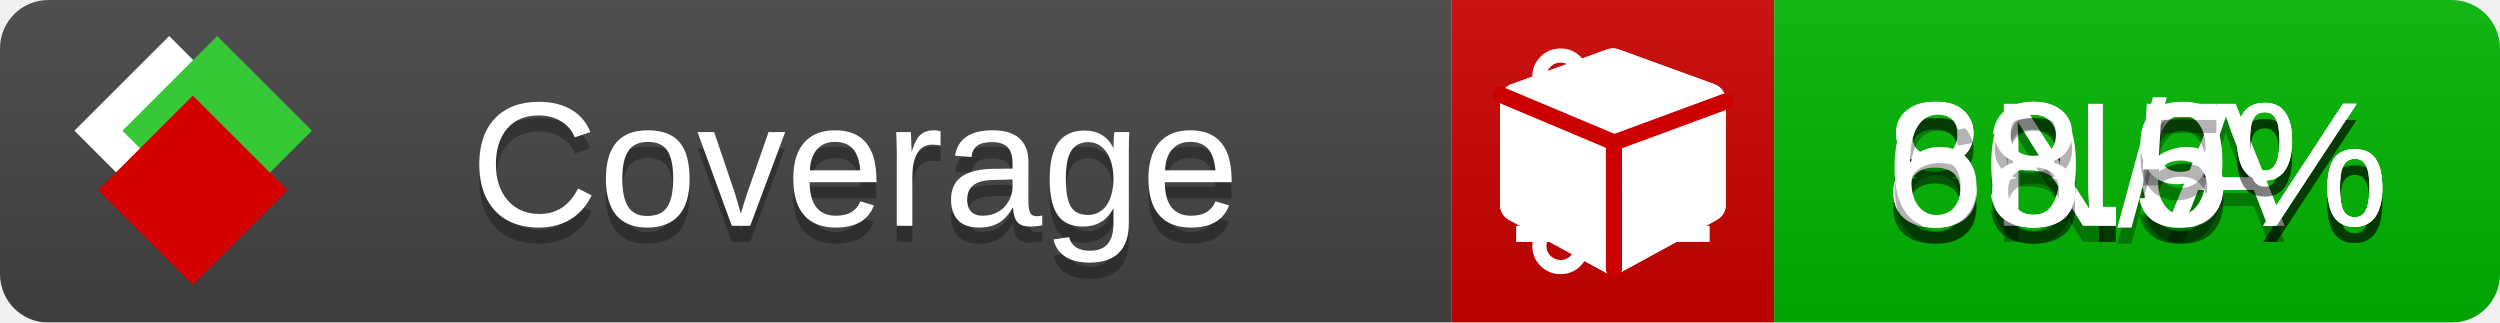
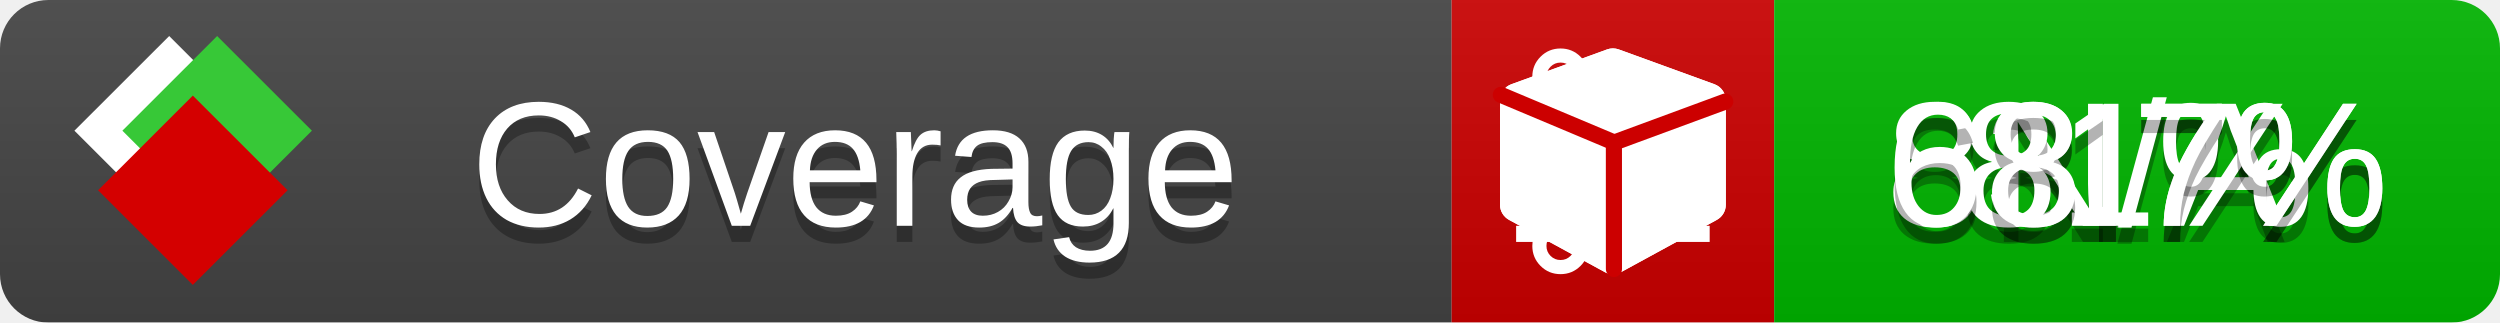
<svg xmlns="http://www.w3.org/2000/svg" xmlns:xlink="http://www.w3.org/1999/xlink" width="155" height="20">
  <style type="text/css">
          
            @keyframes fade1 {
                0% { visibility: visible; opacity: 1; }
               23% { visibility: visible; opacity: 1; }
               25% { visibility: hidden; opacity: 0; }
               48% { visibility: hidden; opacity: 0; }
               50% { visibility: hidden; opacity: 0; }
               73% { visibility: hidden; opacity: 0; }
               75% { visibility: hidden; opacity: 0; }
               98% { visibility: hidden; opacity: 0; }
              100% { visibility: visible; opacity: 1; }
            }
            @keyframes fade2 {
                0% { visibility: hidden; opacity: 0; }
               23% { visibility: hidden; opacity: 0; }
               25% { visibility: visible; opacity: 1; }
               48% { visibility: visible; opacity: 1; }
               50% { visibility: hidden; opacity: 0; }
               73% { visibility: hidden; opacity: 0; }
               75% { visibility: hidden; opacity: 0; }
               98% { visibility: hidden; opacity: 0; }
              100% { visibility: hidden; opacity: 0; }
            }
            @keyframes fade3 {
                0% { visibility: hidden; opacity: 0; }
               23% { visibility: hidden; opacity: 0; }
               25% { visibility: hidden; opacity: 0; }
               48% { visibility: hidden; opacity: 0; }
               50% { visibility: visible; opacity: 1; }
               73% { visibility: visible; opacity: 1; }
               75% { visibility: hidden; opacity: 0; }
               98% { visibility: hidden; opacity: 0; }
              100% { visibility: hidden; opacity: 0; }
            }
            @keyframes fade4 {
                0% { visibility: hidden; opacity: 0; }
               23% { visibility: hidden; opacity: 0; }
               25% { visibility: hidden; opacity: 0; }
               48% { visibility: hidden; opacity: 0; }
               50% { visibility: hidden; opacity: 0; }
               73% { visibility: hidden; opacity: 0; }
               75% { visibility: visible; opacity: 1; }
               98% { visibility: visible; opacity: 1; }
              100% { visibility: hidden; opacity: 0; }
            }
            .linecoverage {
                animation-duration: 15s;
                animation-name: fade1;
                animation-iteration-count: infinite;
            }
            .branchcoverage {
                animation-duration: 15s;
                animation-name: fade2;
                animation-iteration-count: infinite;
            }
            .methodcoverage {
                animation-duration: 15s;
                animation-name: fade3;
                animation-iteration-count: infinite;
            }
            .fullmethodcoverage {
                animation-duration: 15s;
                animation-name: fade4;
                animation-iteration-count: infinite;
            }
          
    </style>
  <defs>
    <linearGradient id="gradient" x2="0" y2="100%">
      <stop offset="0" stop-color="#bbb" stop-opacity=".1" />
      <stop offset="1" stop-opacity=".1" />
    </linearGradient>
    <linearGradient id="c">
      <stop offset="0" stop-color="#d40000" />
      <stop offset="1" stop-color="#ff2a2a" />
    </linearGradient>
    <linearGradient id="a">
      <stop offset="0" stop-color="#e0e0de" />
      <stop offset="1" stop-color="#fff" />
    </linearGradient>
    <linearGradient id="b">
      <stop offset="0" stop-color="#37c837" />
      <stop offset="1" stop-color="#217821" />
    </linearGradient>
    <linearGradient xlink:href="#a" id="e" x1="106.44" x2="69.96" y1="-11.96" y2="-46.84" gradientTransform="matrix(-.8426 -.00045 -.00045 -.8426 -94.27 -75.82)" gradientUnits="userSpaceOnUse" />
    <linearGradient xlink:href="#b" id="f" x1="56.19" x2="77.97" y1="-23.45" y2="10.62" gradientTransform="matrix(.8426 .00045 .00045 .8426 94.27 75.82)" gradientUnits="userSpaceOnUse" />
    <linearGradient xlink:href="#c" id="g" x1="79.98" x2="132.9" y1="10.79" y2="10.79" gradientTransform="matrix(.8426 .00045 .00045 .8426 94.27 75.82)" gradientUnits="userSpaceOnUse" />
    <mask id="mask">
      <rect width="155" height="20" rx="3" fill="#fff" />
    </mask>
    <g id="icon" transform="matrix(.04486 0 0 .04481 -.48 -.63)">
      <rect width="52.92" height="52.92" x="-109.72" y="-27.13" fill="url(#e)" transform="rotate(-135)" />
      <rect width="52.92" height="52.92" x="70.19" y="-39.18" fill="url(#f)" transform="rotate(45)" />
      <rect width="52.92" height="52.92" x="80.05" y="-15.74" fill="url(#g)" transform="rotate(45)" />
    </g>
  </defs>
  <g mask="url(#mask)">
    <rect x="0" y="0" width="90" height="20" fill="#444" />
    <rect x="90" y="0" width="20" height="20" fill="#c00" />
    <rect x="110" y="0" width="45" height="20" fill="#00B600" />
    <rect x="0" y="0" width="155" height="20" fill="url(#gradient)" />
  </g>
  <g>
    <path class="linecoverage" stroke="#fff" d="M94 6.5 h12 M94 10.5 h12 M94 14.5 h12" />
    <path class="branchcoverage" fill="#fff" d="m 97.628,15.247 q 0,-0.364 -0.255,-0.619 -0.255,-0.255 -0.619,-0.255 -0.364,0 -0.619,0.255 -0.255,0.255 -0.255,0.619 0,0.364 0.255,0.619 0.255,0.255 0.619,0.255 0.364,0 0.619,-0.255 0.255,-0.255 0.255,-0.619 z m 0,-10.493 q 0,-0.364 -0.255,-0.619 -0.255,-0.255 -0.619,-0.255 -0.364,0 -0.619,0.255 -0.255,0.255 -0.255,0.619 0,0.364 0.255,0.619 0.255,0.255 0.619,0.255 0.364,0 0.619,-0.255 0.255,-0.255 0.255,-0.619 z m 5.83,1.166 q 0,-0.364 -0.255,-0.619 -0.255,-0.255 -0.619,-0.255 -0.364,0 -0.619,0.255 -0.255,0.255 -0.255,0.619 0,0.364 0.255,0.619 0.255,0.255 0.619,0.255 0.364,0 0.619,-0.255 0.255,-0.255 0.255,-0.619 z m 0.874,0 q 0,0.474 -0.237,0.879 -0.237,0.405 -0.638,0.633 -0.018,2.614 -2.059,3.771 -0.619,0.346 -1.849,0.738 -1.166,0.364 -1.544,0.647 -0.378,0.282 -0.378,0.911 l 0,0.237 q 0.401,0.228 0.638,0.633 0.237,0.405 0.237,0.879 0,0.729 -0.51,1.239 -0.51,0.51 -1.239,0.51 -0.729,0 -1.239,-0.51 -0.51,-0.51 -0.51,-1.239 0,-0.474 0.237,-0.879 0.237,-0.405 0.638,-0.633 l 0,-7.469 q -0.401,-0.228 -0.638,-0.633 -0.237,-0.405 -0.237,-0.879 0,-0.729 0.51,-1.239 0.51,-0.51 1.239,-0.51 0.729,0 1.239,0.51 0.51,0.51 0.51,1.239 0,0.474 -0.237,0.879 -0.237,0.405 -0.638,0.633 l 0,4.527 q 0.492,-0.237 1.403,-0.519 0.501,-0.155 0.797,-0.269 0.296,-0.114 0.642,-0.282 0.346,-0.169 0.537,-0.36 0.191,-0.191 0.369,-0.465 0.178,-0.273 0.255,-0.633 0.077,-0.36 0.077,-0.833 -0.401,-0.228 -0.638,-0.633 -0.237,-0.405 -0.237,-0.879 0,-0.729 0.51,-1.239 0.51,-0.51 1.239,-0.51 0.729,0 1.239,0.51 0.51,0.51 0.51,1.239 z" />
    <path class="methodcoverage" fill="#fff" d="m 100.538,15.629 5.385,-2.936 v -5.351 l -5.385,1.96 z M 100,8.351 105.873,6.214 100,4.077 94.127,6.214 Z m 7,-2.12 v 6.462 q 0,0.294 -0.151,0.547 -0.151,0.252 -0.412,0.395 l -5.923,3.231 q -0.236,0.135 -0.513,0.135 -0.278,0 -0.513,-0.135 l -5.923,-3.231 Q 93.303,13.492 93.151,13.239 93,12.987 93,12.692 v -6.462 q 0,-0.337 0.194,-0.614 0.194,-0.278 0.513,-0.395 l 5.923,-2.154 q 0.185,-0.067 0.37,-0.067 0.185,0 0.37,0.067 l 5.923,2.154 q 0.32,0.118 0.513,0.395 Q 107,5.894 107,6.231 Z" />
    <path class="fullmethodcoverage" fill="#fff" d="m 107,6.231 v 6.462 c 0,0.196 -0.051,0.379 -0.151,0.547 -0.101,0.168 -0.238,0.3 -0.412,0.395 l -5.923,3.231 c -0.157,0.09 -0.328,0.135 -0.513,0.135 -0.185,0 -0.356,-0.045 -0.513,-0.135 l -5.923,-3.231 C 93.39,13.539 93.252,13.407 93.151,13.239 93.05,13.071 93,12.889 93,12.692 v -6.462 c 0,-0.224 0.065,-0.429 0.194,-0.614 0.129,-0.185 0.3,-0.317 0.513,-0.395 l 5.923,-2.154 c 0.123,-0.045 0.247,-0.067 0.37,-0.067 0.123,0 0.247,0.022 0.37,0.067 l 5.923,2.154 c 0.213,0.079 0.384,0.21 0.513,0.395 0.129,0.185 0.194,0.39 0.194,0.614 z" />
    <path class="fullmethodcoverage" style="fill:none;stroke:#cc0000;stroke-width:1;stroke-linecap:round;stroke-dasharray:none;stroke-opacity:1" d="m 100.064,16.677 -0.002,-7.833 6.906,-2.547" />
    <path class="fullmethodcoverage" style="fill:none;stroke:#cc0000;stroke-width:1;stroke-linecap:round;stroke-dasharray:none;stroke-opacity:1" d="M 99.914,8.765 93.052,5.882" />
  </g>
  <g fill="#fff" text-anchor="middle" font-family="Verdana,Arial,Geneva,sans-serif" font-size="11">
    <a xlink:href="https://github.com/danielpalme/ReportGenerator" target="_top">
      <use xlink:href="#icon" transform="translate(3,1) scale(3.5)" />
    </a>
    <text x="53" y="15" fill="#010101" fill-opacity=".3">Coverage</text>
    <text x="53" y="14" fill="#fff">Coverage</text>
-     <text class="linecoverage" x="132.5" y="15" fill="#010101" fill-opacity=".3">83.6%</text>
-     <text class="linecoverage" x="132.5" y="14">83.6%</text>
+     <text class="linecoverage" x="132.5" y="15" fill="#010101" fill-opacity=".3">83.7%</text>
+     <text class="linecoverage" x="132.5" y="14">83.7%</text>
    <text class="branchcoverage" x="132.5" y="15" fill="#010101" fill-opacity=".3">N/A</text>
    <text class="branchcoverage" x="132.5" y="14">N/A</text>
-     <text class="methodcoverage" x="132.5" y="15" fill="#010101" fill-opacity=".3">80.9%</text>
-     <text class="methodcoverage" x="132.5" y="14">80.9%</text>
-     <text class="fullmethodcoverage" x="132.5" y="15" fill="#010101" fill-opacity=".3">68.5%</text>
-     <text class="fullmethodcoverage" x="132.5" y="14">68.5%</text>
+     <text class="methodcoverage" x="132.5" y="15" fill="#010101" fill-opacity=".3">81%</text>
+     <text class="methodcoverage" x="132.5" y="14">81%</text>
+     <text class="fullmethodcoverage" x="132.5" y="15" fill="#010101" fill-opacity=".3">68.7%</text>
+     <text class="fullmethodcoverage" x="132.5" y="14">68.7%</text>
  </g>
  <g>
    <rect class="linecoverage" x="90" y="0" width="65" height="20" fill-opacity="0" />
    <rect class="branchcoverage" x="90" y="0" width="65" height="20" fill-opacity="0" />
    <rect class="methodcoverage" x="90" y="0" width="65" height="20" fill-opacity="0" />
    <rect class="fullmethodcoverage" x="90" y="0" width="65" height="20" fill-opacity="0" />
  </g>
</svg>
